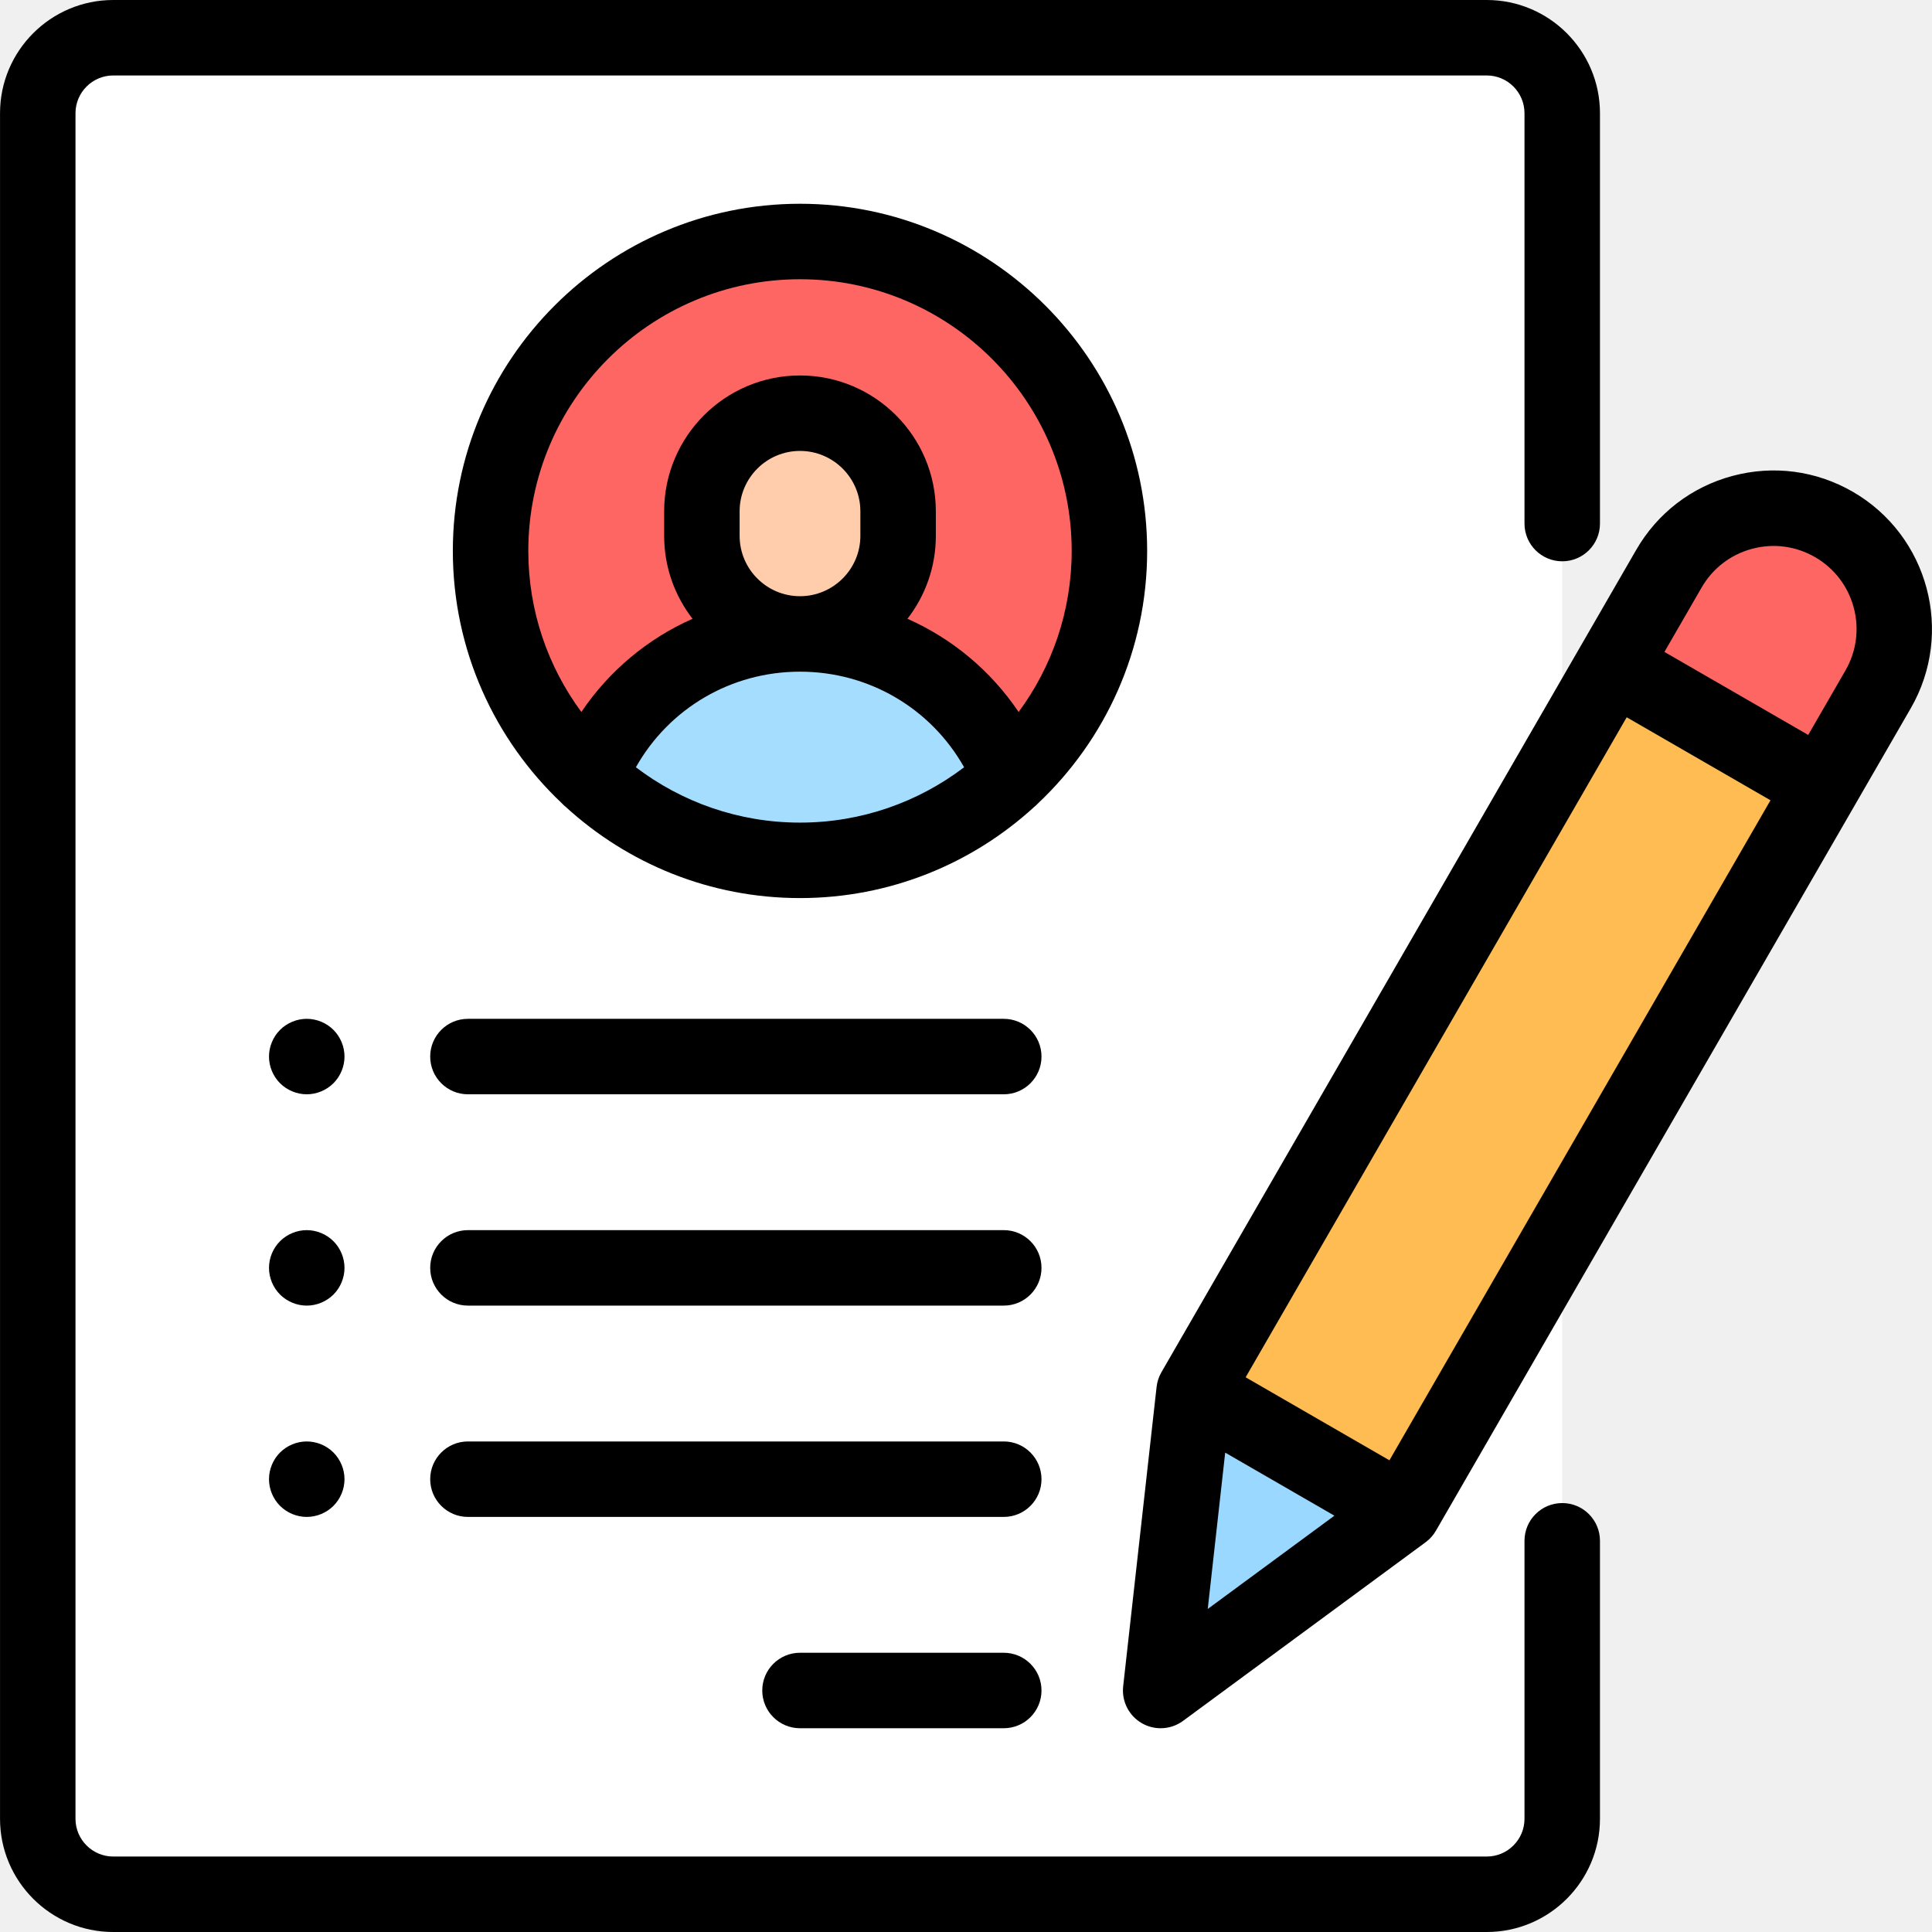
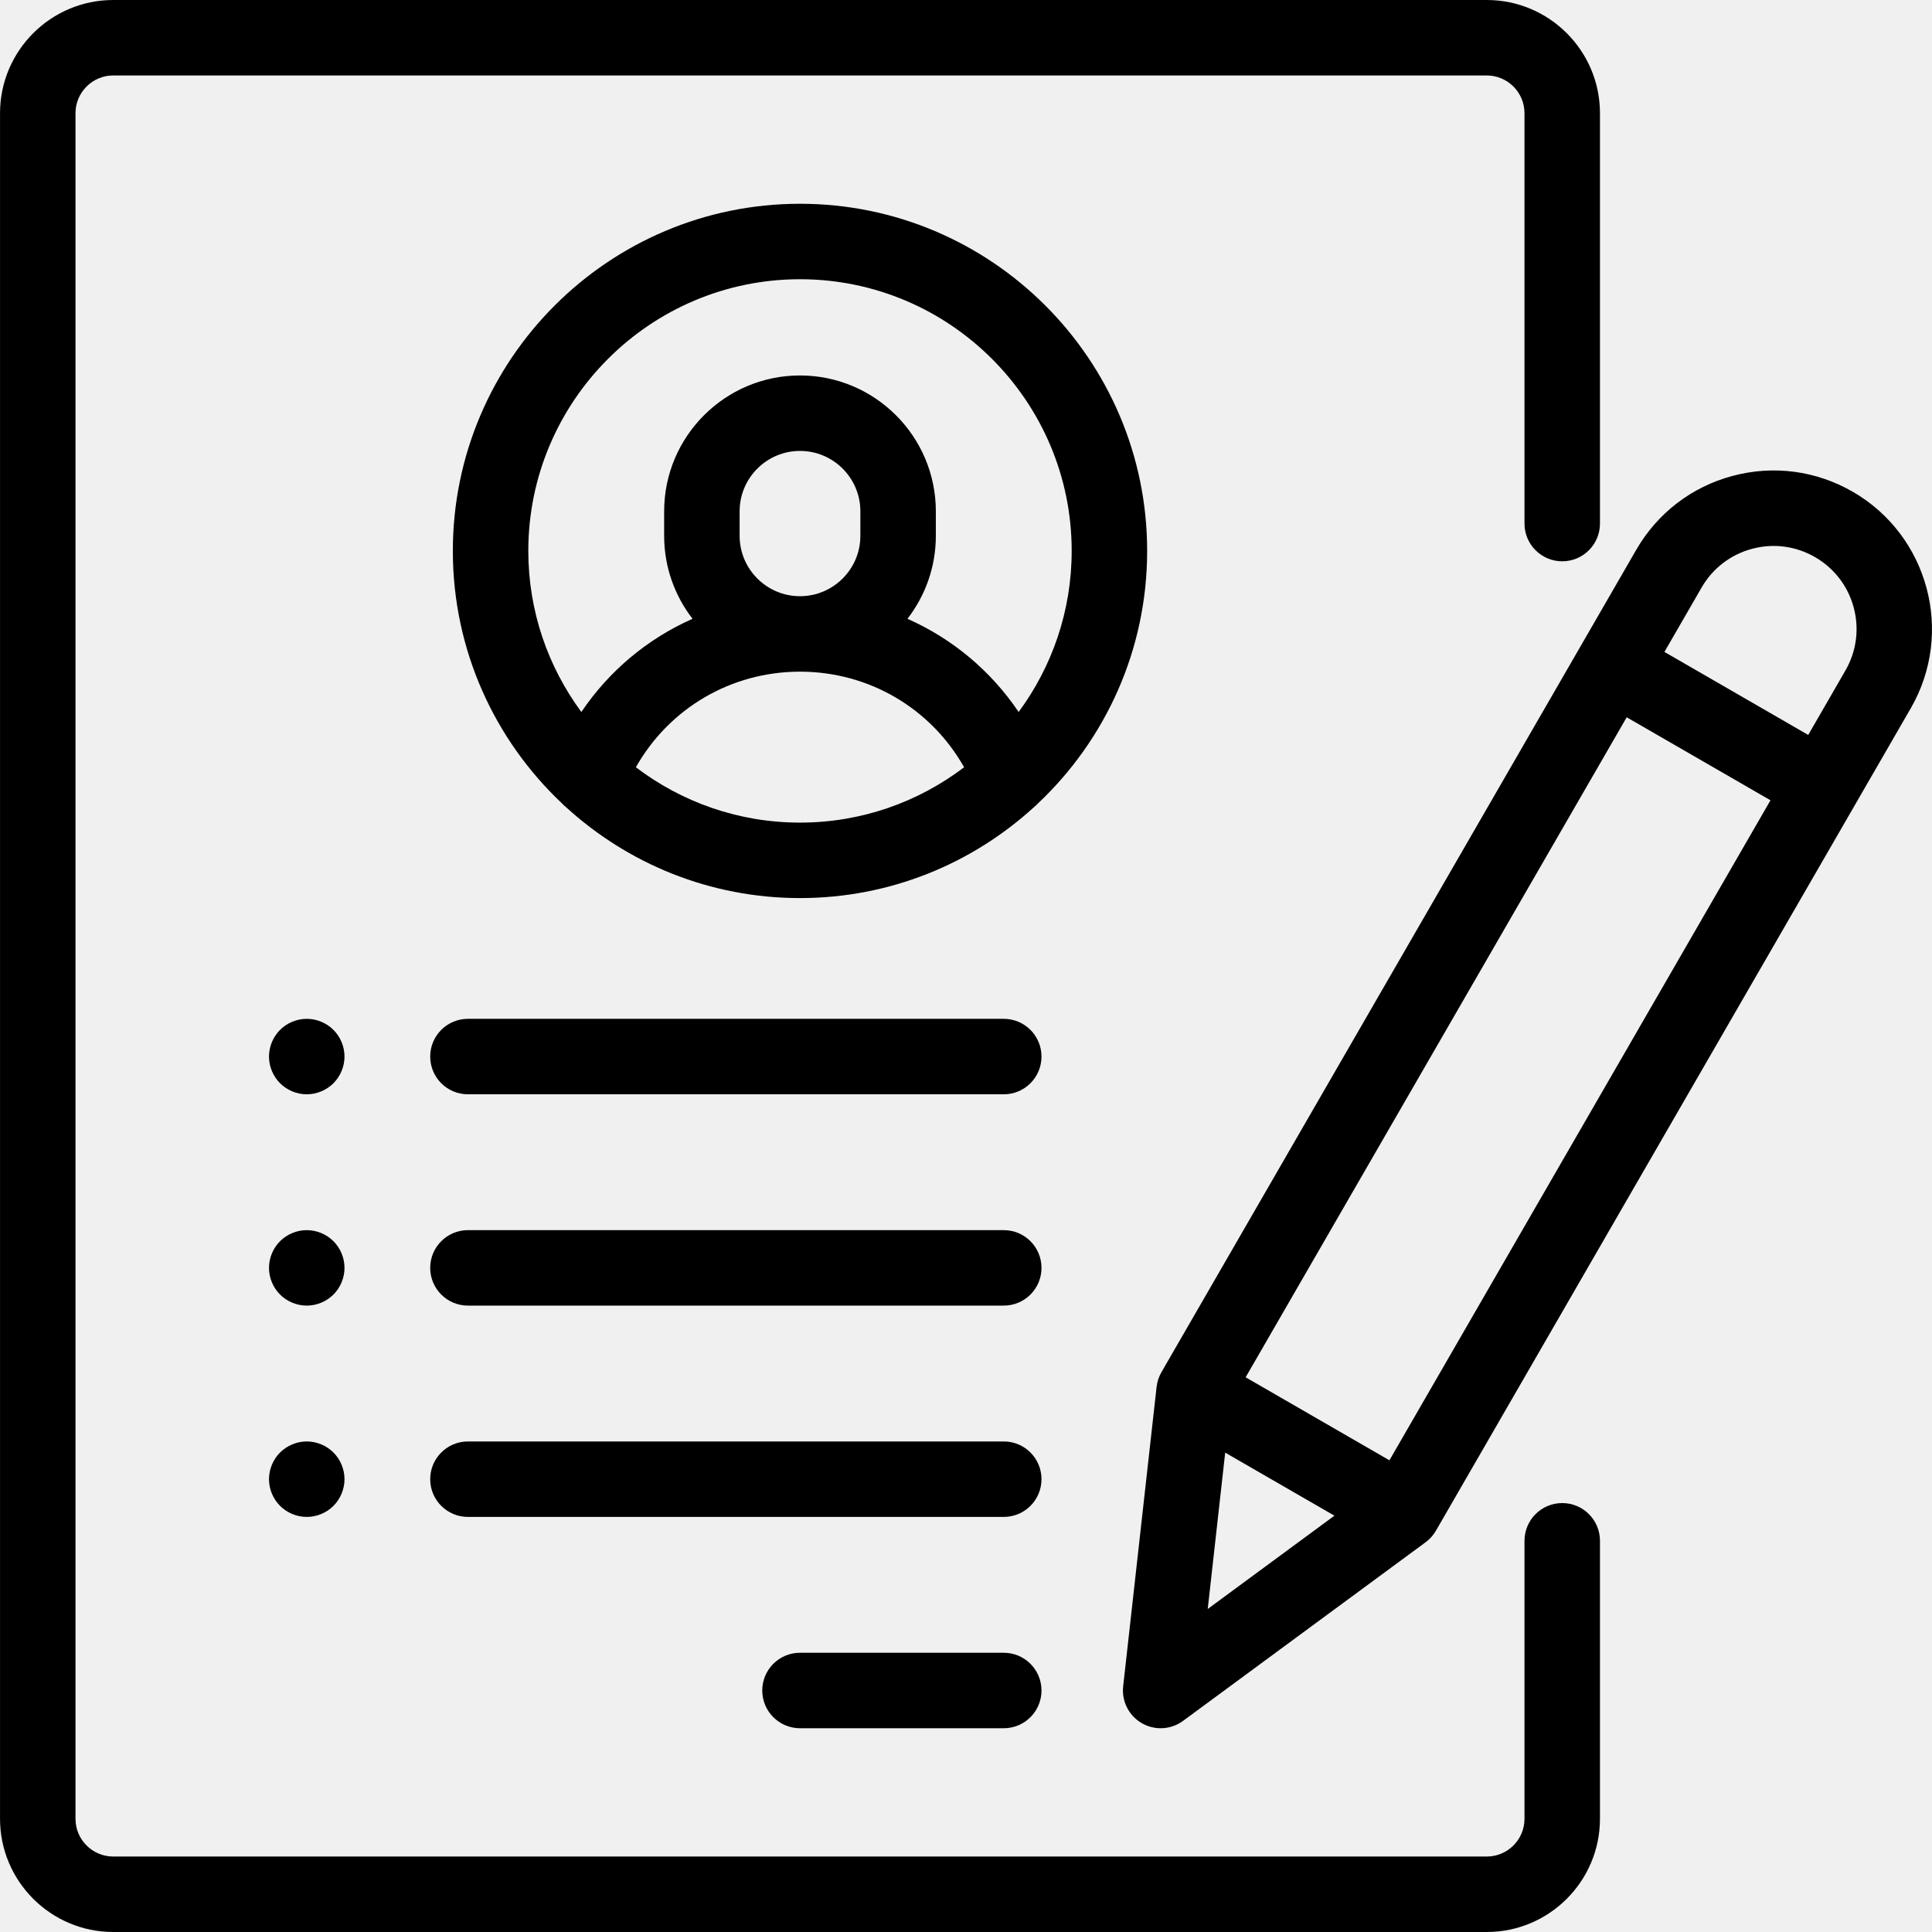
<svg xmlns="http://www.w3.org/2000/svg" version="1.1" id="Capa_1" x="0px" y="0px" viewBox="0 0 512 512" style="enable-background:new 0 0 512 512;" xml:space="preserve">
-   <path style="fill:#FFFFFF;" d="M394.007,502h-364c-11.046,0-20-8.954-20-20V30c0-11.046,8.954-20,20-20h364c11.046,0,20,8.954,20,20  v452C414.007,493.046,405.053,502,394.007,502z" />
-   <circle style="fill:#FE6663;" cx="212.01" cy="146" r="82" />
-   <path style="fill:#FFCDAC;" d="M238.007,135.5v6.5c0,14.359-11.641,26-26,26l0,0l0,0c-14.359,0-26-11.641-26-26v-6.5  c0-14.359,11.641-26,26-26l0,0C226.366,109.5,238.007,121.141,238.007,135.5z" />
-   <path style="fill:#A5DDFF;" d="M212.007,168L212.007,168c-25.38,0-47.064,15.767-55.832,38.033  C170.815,219.655,190.432,228,212.007,228s41.192-8.345,55.832-21.967C259.071,183.767,237.387,168,212.007,168z" />
-   <path style="fill:#FFBC53;" d="M436.574,160.59l5.714-9.897c8.837-15.305,28.407-20.549,43.713-11.713l0,0  c15.305,8.837,20.549,28.407,11.713,43.713L371.873,400.656l-55.426-32l54.282-94.02L436.574,160.59z" />
-   <path style="fill:#FE6663;" d="M486.002,138.98L486.002,138.98c-15.305-8.837-34.876-3.593-43.713,11.713l-14.857,25.733l55.426,32  l14.857-25.733C506.551,167.388,501.307,147.817,486.002,138.98z" />
-   <polygon style="fill:#9AD8FF;" points="371.873,400.656 307.589,448 316.447,368.656 " />
-   <path d="M414.007,398.328c-5.522,0-10,4.477-10,10V482c0,5.514-4.486,10-10,10h-364c-5.514,0-10-4.486-10-10V30  c0-5.514,4.486-10,10-10h364c5.514,0,10,4.486,10,10v108.75c0,5.523,4.478,10,10,10s10-4.477,10-10V30c0-16.542-13.458-30-30-30  h-364c-16.542,0-30,13.458-30,30v452c0,16.542,13.458,30,30,30h364c16.542,0,30-13.458,30-30v-73.672  C424.007,402.805,419.529,398.328,414.007,398.328z" />
-   <path d="M304.007,146c0-50.729-41.271-92-92-92s-92,41.271-92,92c0,26.317,11.11,50.085,28.882,66.869  c0.333,0.356,0.687,0.693,1.074,1c16.371,14.979,38.158,24.13,62.043,24.13s45.672-9.152,62.043-24.13  c0.387-0.307,0.741-0.645,1.074-1C292.897,196.085,304.007,172.317,304.007,146z M212.007,74c39.701,0,72,32.299,72,72  c0,15.967-5.231,30.73-14.06,42.683c-7.375-10.938-17.596-19.445-29.463-24.697c4.71-6.087,7.523-13.712,7.523-21.986v-6.5  c0-19.851-16.149-36-36-36s-36,16.149-36,36v6.5c0,8.274,2.813,15.899,7.523,21.986c-11.867,5.252-22.088,13.759-29.463,24.697  c-8.829-11.953-14.06-26.716-14.06-42.683C140.007,106.299,172.306,74,212.007,74z M196.007,142v-6.5c0-8.822,7.178-16,16-16  s16,7.178,16,16v6.5c0,8.822-7.178,16-16,16S196.007,150.822,196.007,142z M168.516,203.332  c8.789-15.585,25.19-25.332,43.491-25.332s34.702,9.747,43.491,25.332C243.405,212.528,228.336,218,212.007,218  S180.608,212.528,168.516,203.332z" />
-   <path d="M266.007,438h-54c-5.522,0-10,4.477-10,10s4.478,10,10,10h54c5.522,0,10-4.477,10-10S271.529,438,266.007,438z" />
-   <path d="M266.007,382h-142c-5.522,0-10,4.477-10,10s4.478,10,10,10h142c5.522,0,10-4.477,10-10S271.529,382,266.007,382z" />
-   <path d="M266.007,326h-142c-5.522,0-10,4.477-10,10s4.478,10,10,10h142c5.522,0,10-4.477,10-10S271.529,326,266.007,326z" />
-   <path d="M88.366,272.93c-1.859-1.86-4.439-2.93-7.079-2.93c-2.631,0-5.211,1.07-7.07,2.93c-1.86,1.86-2.93,4.44-2.93,7.07  s1.069,5.21,2.93,7.07c1.87,1.86,4.439,2.93,7.07,2.93c2.64,0,5.21-1.07,7.079-2.93c1.86-1.86,2.931-4.44,2.931-7.07  S90.227,274.79,88.366,272.93z" />
-   <path d="M88.366,328.93c-1.869-1.86-4.439-2.93-7.079-2.93c-2.631,0-5.2,1.07-7.07,2.93c-1.86,1.86-2.93,4.44-2.93,7.07  s1.069,5.21,2.93,7.07c1.87,1.86,4.439,2.93,7.07,2.93c2.64,0,5.21-1.07,7.079-2.93c1.86-1.86,2.931-4.44,2.931-7.07  S90.227,330.79,88.366,328.93z" />
-   <path d="M81.287,382c-2.631,0-5.2,1.07-7.07,2.93c-1.86,1.86-2.93,4.44-2.93,7.07s1.069,5.21,2.93,7.07  c1.859,1.86,4.439,2.93,7.07,2.93c2.64,0,5.22-1.07,7.079-2.93c1.86-1.86,2.931-4.44,2.931-7.07s-1.07-5.21-2.931-7.07  C86.497,383.07,83.927,382,81.287,382z" />
-   <path d="M266.007,270h-142c-5.522,0-10,4.477-10,10s4.478,10,10,10h142c5.522,0,10-4.477,10-10S271.529,270,266.007,270z" />
-   <path d="M491.002,130.32c-9.715-5.609-21.033-7.099-31.871-4.196c-10.836,2.904-19.894,9.854-25.502,19.569L307.787,363.656  c-0.689,1.195-1.125,2.52-1.278,3.891l-8.858,79.344c-0.44,3.948,1.498,7.783,4.938,9.77c1.553,0.896,3.278,1.34,4.999,1.34  c2.092,0,4.176-0.655,5.931-1.948l64.284-47.344c1.111-0.818,2.041-1.857,2.73-3.052l125.841-217.963  C517.954,167.638,511.058,141.9,491.002,130.32z M324.689,384.962l28.942,16.71l-33.568,24.722L324.689,384.962z M368.213,386.996  l-38.105-22l100.985-174.91l38.105,22L368.213,386.996z M489.054,177.693l-9.857,17.073l-38.105-22l9.857-17.073  c2.938-5.089,7.682-8.729,13.358-10.25c5.678-1.522,11.606-0.74,16.694,2.198c5.089,2.938,8.729,7.682,10.25,13.358  C492.772,166.675,491.992,172.604,489.054,177.693z" />
+   <g>
+     <g>
+       <path d="M414.007,148.75c5.522,0,10-4.477,10-10V30c0-16.542-13.458-30-30-30h-364c-16.542,0-30,13.458-30,30v452    c0,16.542,13.458,30,30,30h364c16.542,0,30-13.458,30-30v-73.672c0-5.523-4.478-10-10-10c-5.522,0-10,4.477-10,10V482    c0,5.514-4.486,10-10,10h-364c-5.514,0-10-4.486-10-10V30c0-5.514,4.486-10,10-10h364c5.514,0,10,4.486,10,10v108.75    C404.007,144.273,408.485,148.75,414.007,148.75z" />
+     </g>
+   </g>
+   <g>
+     <g>
+       <path d="M212.007,54c-50.729,0-92,41.271-92,92c0,26.317,11.11,50.085,28.882,66.869c0.333,0.356,0.687,0.693,1.074,1    c16.371,14.979,38.158,24.13,62.043,24.13c23.885,0,45.672-9.152,62.043-24.13c0.387-0.307,0.741-0.645,1.074-1    c17.774-16.784,28.884-40.552,28.884-66.869C304.007,95.271,262.736,54,212.007,54z M212.007,218    c-16.329,0-31.399-5.472-43.491-14.668c8.789-15.585,25.19-25.332,43.491-25.332c18.301,0,34.702,9.747,43.491,25.332    C243.405,212.528,228.336,218,212.007,218z M196.007,142v-6.5c0-8.822,7.178-16,16-16s16,7.178,16,16v6.5c0,8.822-7.178,16-16,16    S196.007,150.822,196.007,142z M269.947,188.683c-7.375-10.938-17.596-19.445-29.463-24.697c4.71-6.087,7.523-13.712,7.523-21.986    v-6.5c0-19.851-16.149-36-36-36s-36,16.149-36,36v6.5c0,8.274,2.813,15.899,7.523,21.986    c-11.867,5.252-22.088,13.759-29.463,24.697c-8.829-11.953-14.06-26.716-14.06-42.683c0-39.701,32.299-72,72-72s72,32.299,72,72    C284.007,161.967,278.776,176.73,269.947,188.683z" />
+     </g>
+   </g>
+   <g>
+     <g>
+       <path d="M266.007,438h-54c-5.522,0-10,4.477-10,10s4.478,10,10,10h54c5.522,0,10-4.477,10-10S271.529,438,266.007,438z" />
+     </g>
+   </g>
+   <g>
+     <g>
+       <path d="M266.007,382h-142c-5.522,0-10,4.477-10,10s4.478,10,10,10h142c5.522,0,10-4.477,10-10S271.529,382,266.007,382z" />
+     </g>
+   </g>
+   <g>
+     <g>
+       <path d="M266.007,326h-142c-5.522,0-10,4.477-10,10s4.478,10,10,10h142c5.522,0,10-4.477,10-10S271.529,326,266.007,326z" />
+     </g>
+   </g>
+   <g>
+     <g>
+       <path d="M88.366,272.93c-1.859-1.86-4.439-2.93-7.079-2.93c-2.631,0-5.211,1.07-7.07,2.93c-1.86,1.86-2.93,4.44-2.93,7.07    s1.069,5.21,2.93,7.07c1.87,1.86,4.439,2.93,7.07,2.93c2.64,0,5.21-1.07,7.079-2.93c1.86-1.86,2.931-4.44,2.931-7.07    S90.227,274.79,88.366,272.93z" />
+     </g>
+   </g>
+   <g>
+     <g>
+       <path d="M88.366,328.93c-1.869-1.86-4.439-2.93-7.079-2.93c-2.631,0-5.2,1.07-7.07,2.93c-1.86,1.86-2.93,4.44-2.93,7.07    s1.069,5.21,2.93,7.07c1.87,1.86,4.439,2.93,7.07,2.93c2.64,0,5.21-1.07,7.079-2.93c1.86-1.86,2.931-4.44,2.931-7.07    S90.227,330.79,88.366,328.93z" />
+     </g>
+   </g>
+   <g>
+     <g>
+       <path d="M88.366,384.93c-1.869-1.86-4.439-2.93-7.079-2.93c-2.631,0-5.2,1.07-7.07,2.93c-1.86,1.86-2.93,4.44-2.93,7.07    s1.069,5.21,2.93,7.07c1.859,1.86,4.439,2.93,7.07,2.93c2.64,0,5.22-1.07,7.079-2.93c1.86-1.86,2.931-4.44,2.931-7.07    S90.227,386.79,88.366,384.93z" />
+     </g>
+   </g>
+   <g>
+     <g>
+       <path d="M266.007,270h-142c-5.522,0-10,4.477-10,10s4.478,10,10,10h142c5.522,0,10-4.477,10-10S271.529,270,266.007,270z" />
+     </g>
+   </g>
+   <g>
+     <g>
+       <path d="M491.002,130.32c-9.715-5.609-21.033-7.099-31.871-4.196c-10.836,2.904-19.894,9.854-25.502,19.569L307.787,363.656    c-0.689,1.195-1.125,2.52-1.278,3.891l-8.858,79.344c-0.44,3.948,1.498,7.783,4.938,9.77c1.553,0.896,3.278,1.34,4.999,1.34    c2.092,0,4.176-0.655,5.931-1.948l64.284-47.344c1.111-0.818,2.041-1.857,2.73-3.052l125.841-217.963    C517.954,167.638,511.058,141.9,491.002,130.32z M320.063,426.394l4.626-41.432l28.942,16.71L320.063,426.394z M368.213,386.996    l-38.105-22l100.985-174.91l38.105,22L368.213,386.996z M489.054,177.693l-9.857,17.073l-38.105-22l9.857-17.073    c2.938-5.089,7.682-8.729,13.358-10.25c5.678-1.522,11.606-0.74,16.694,2.198c5.089,2.938,8.729,7.682,10.25,13.358    C492.772,166.675,491.992,172.604,489.054,177.693z" />
+     </g>
+   </g>
  <g>
</g>
  <g>
</g>
  <g>
</g>
  <g>
</g>
  <g>
</g>
  <g>
</g>
  <g>
</g>
  <g>
</g>
  <g>
</g>
  <g>
</g>
  <g>
</g>
  <g>
</g>
  <g>
</g>
  <g>
</g>
  <g>
</g>
</svg>
